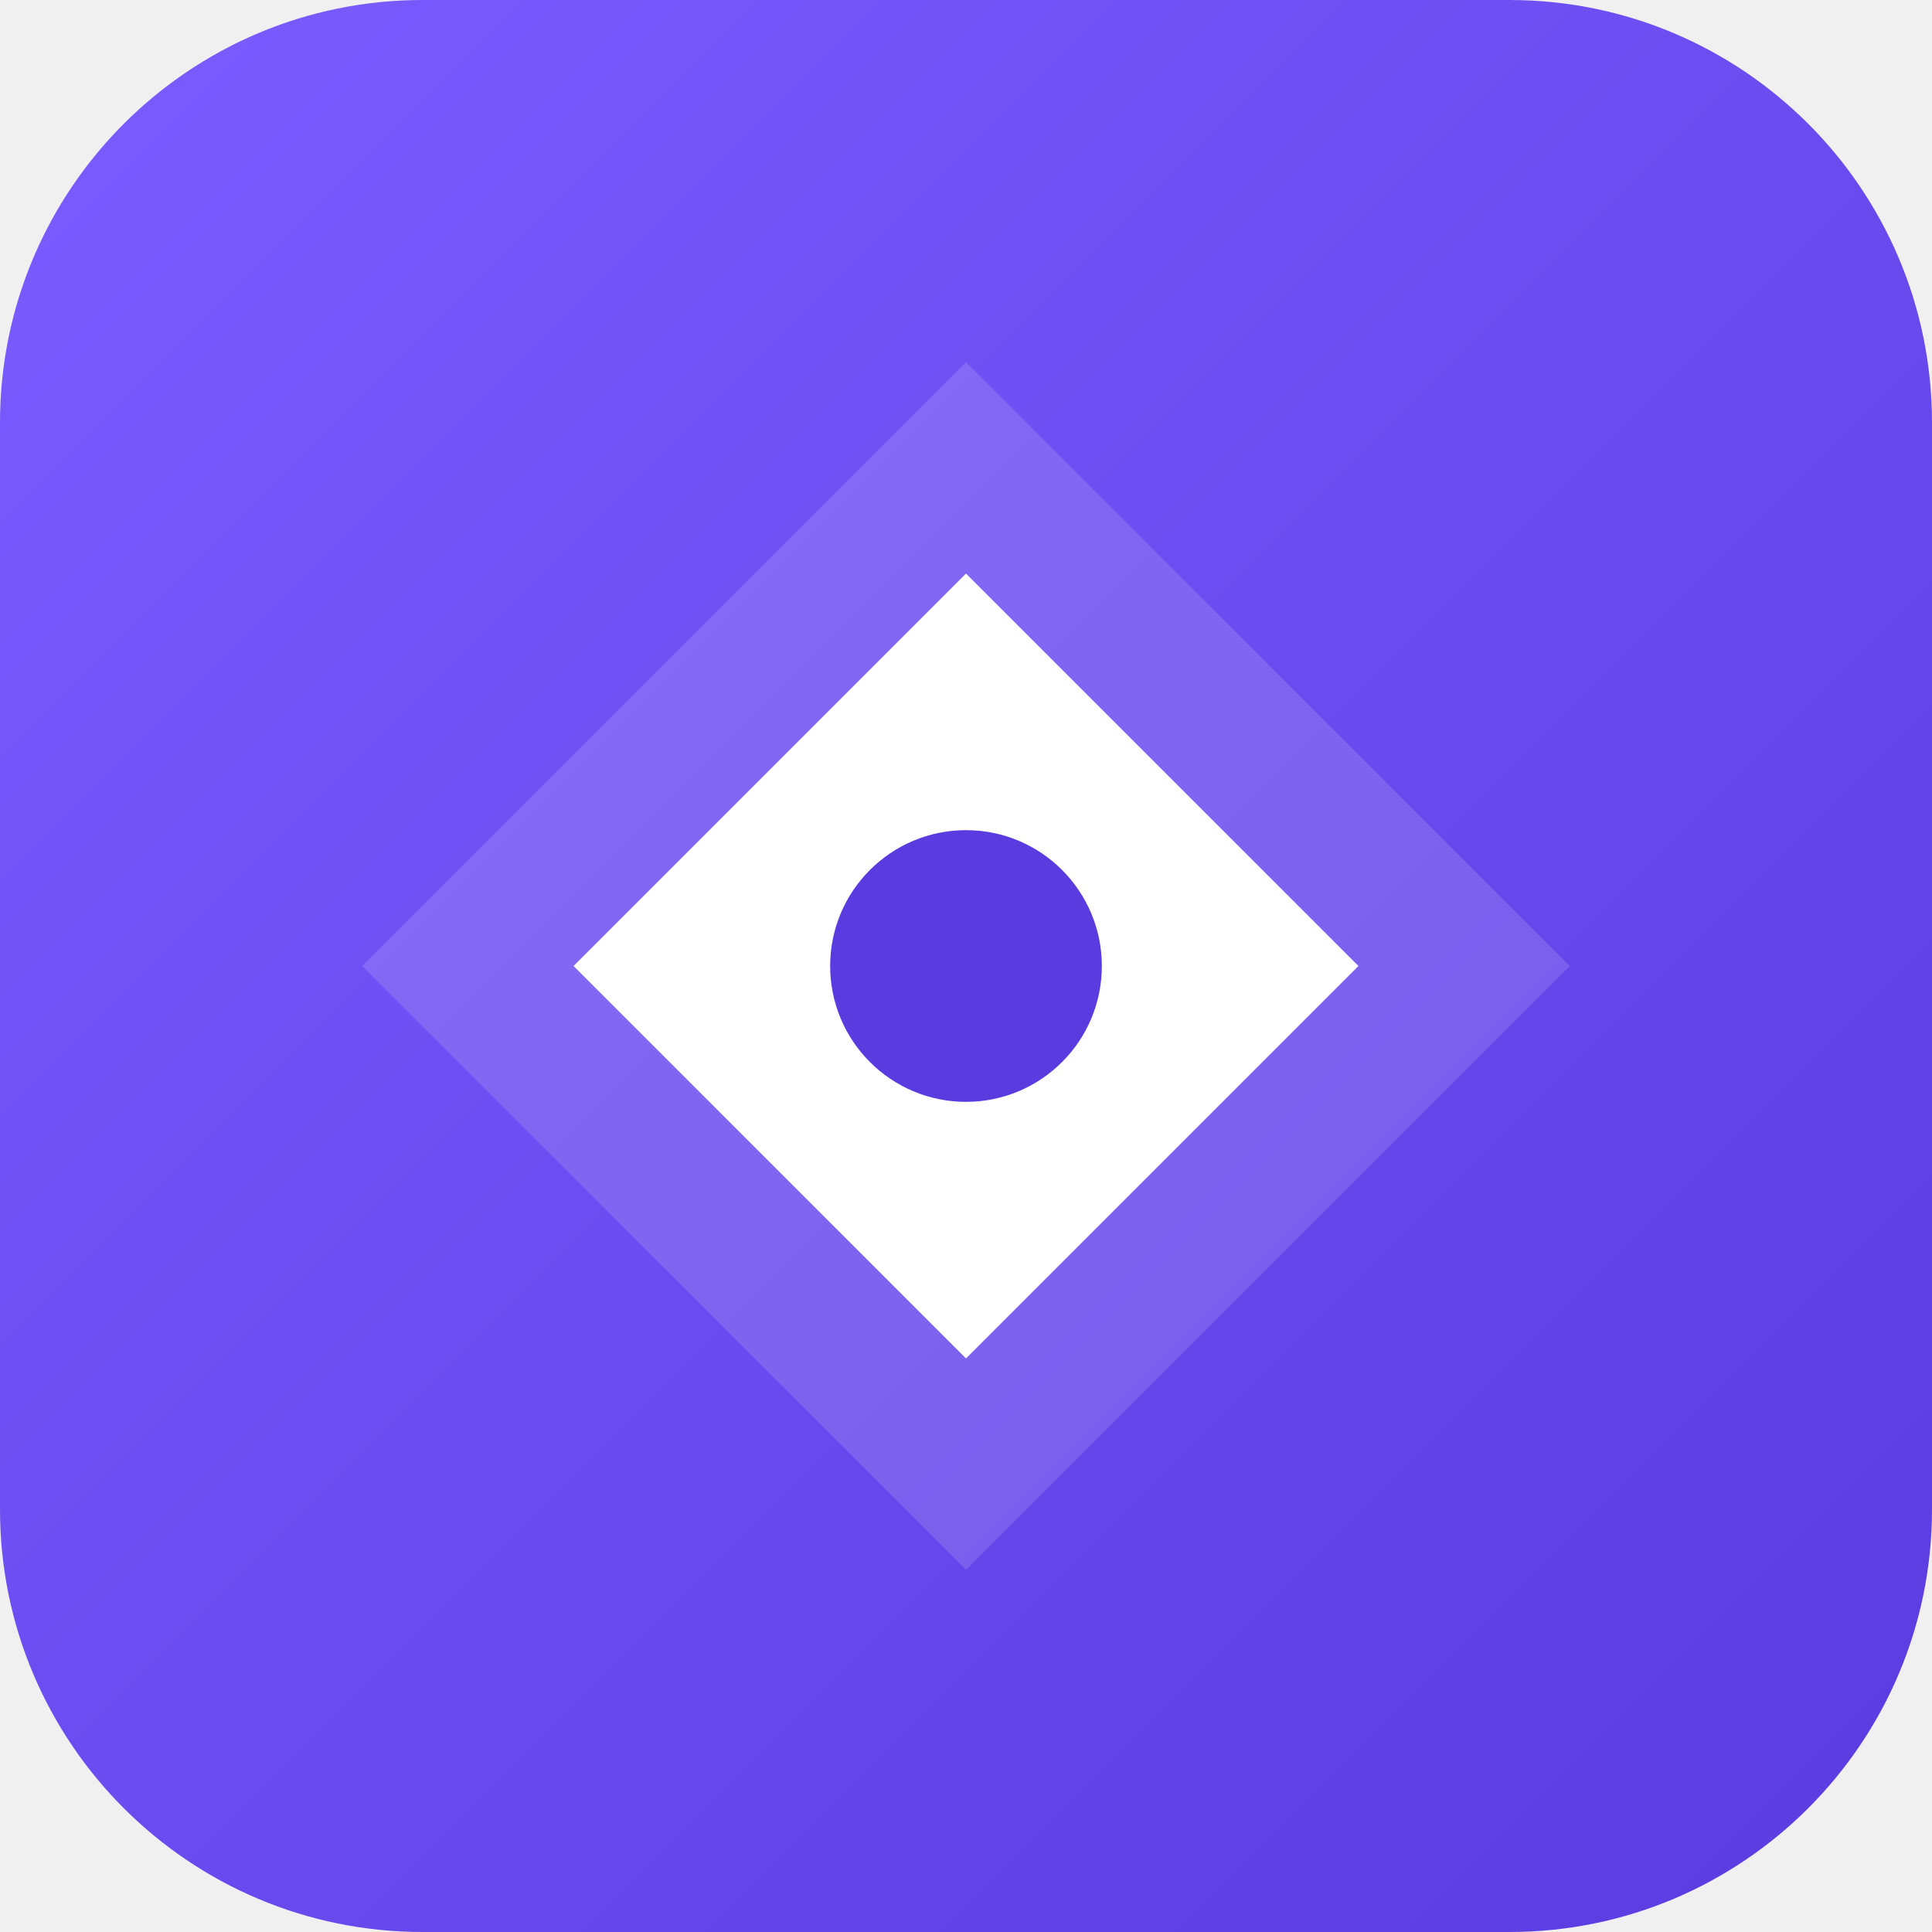
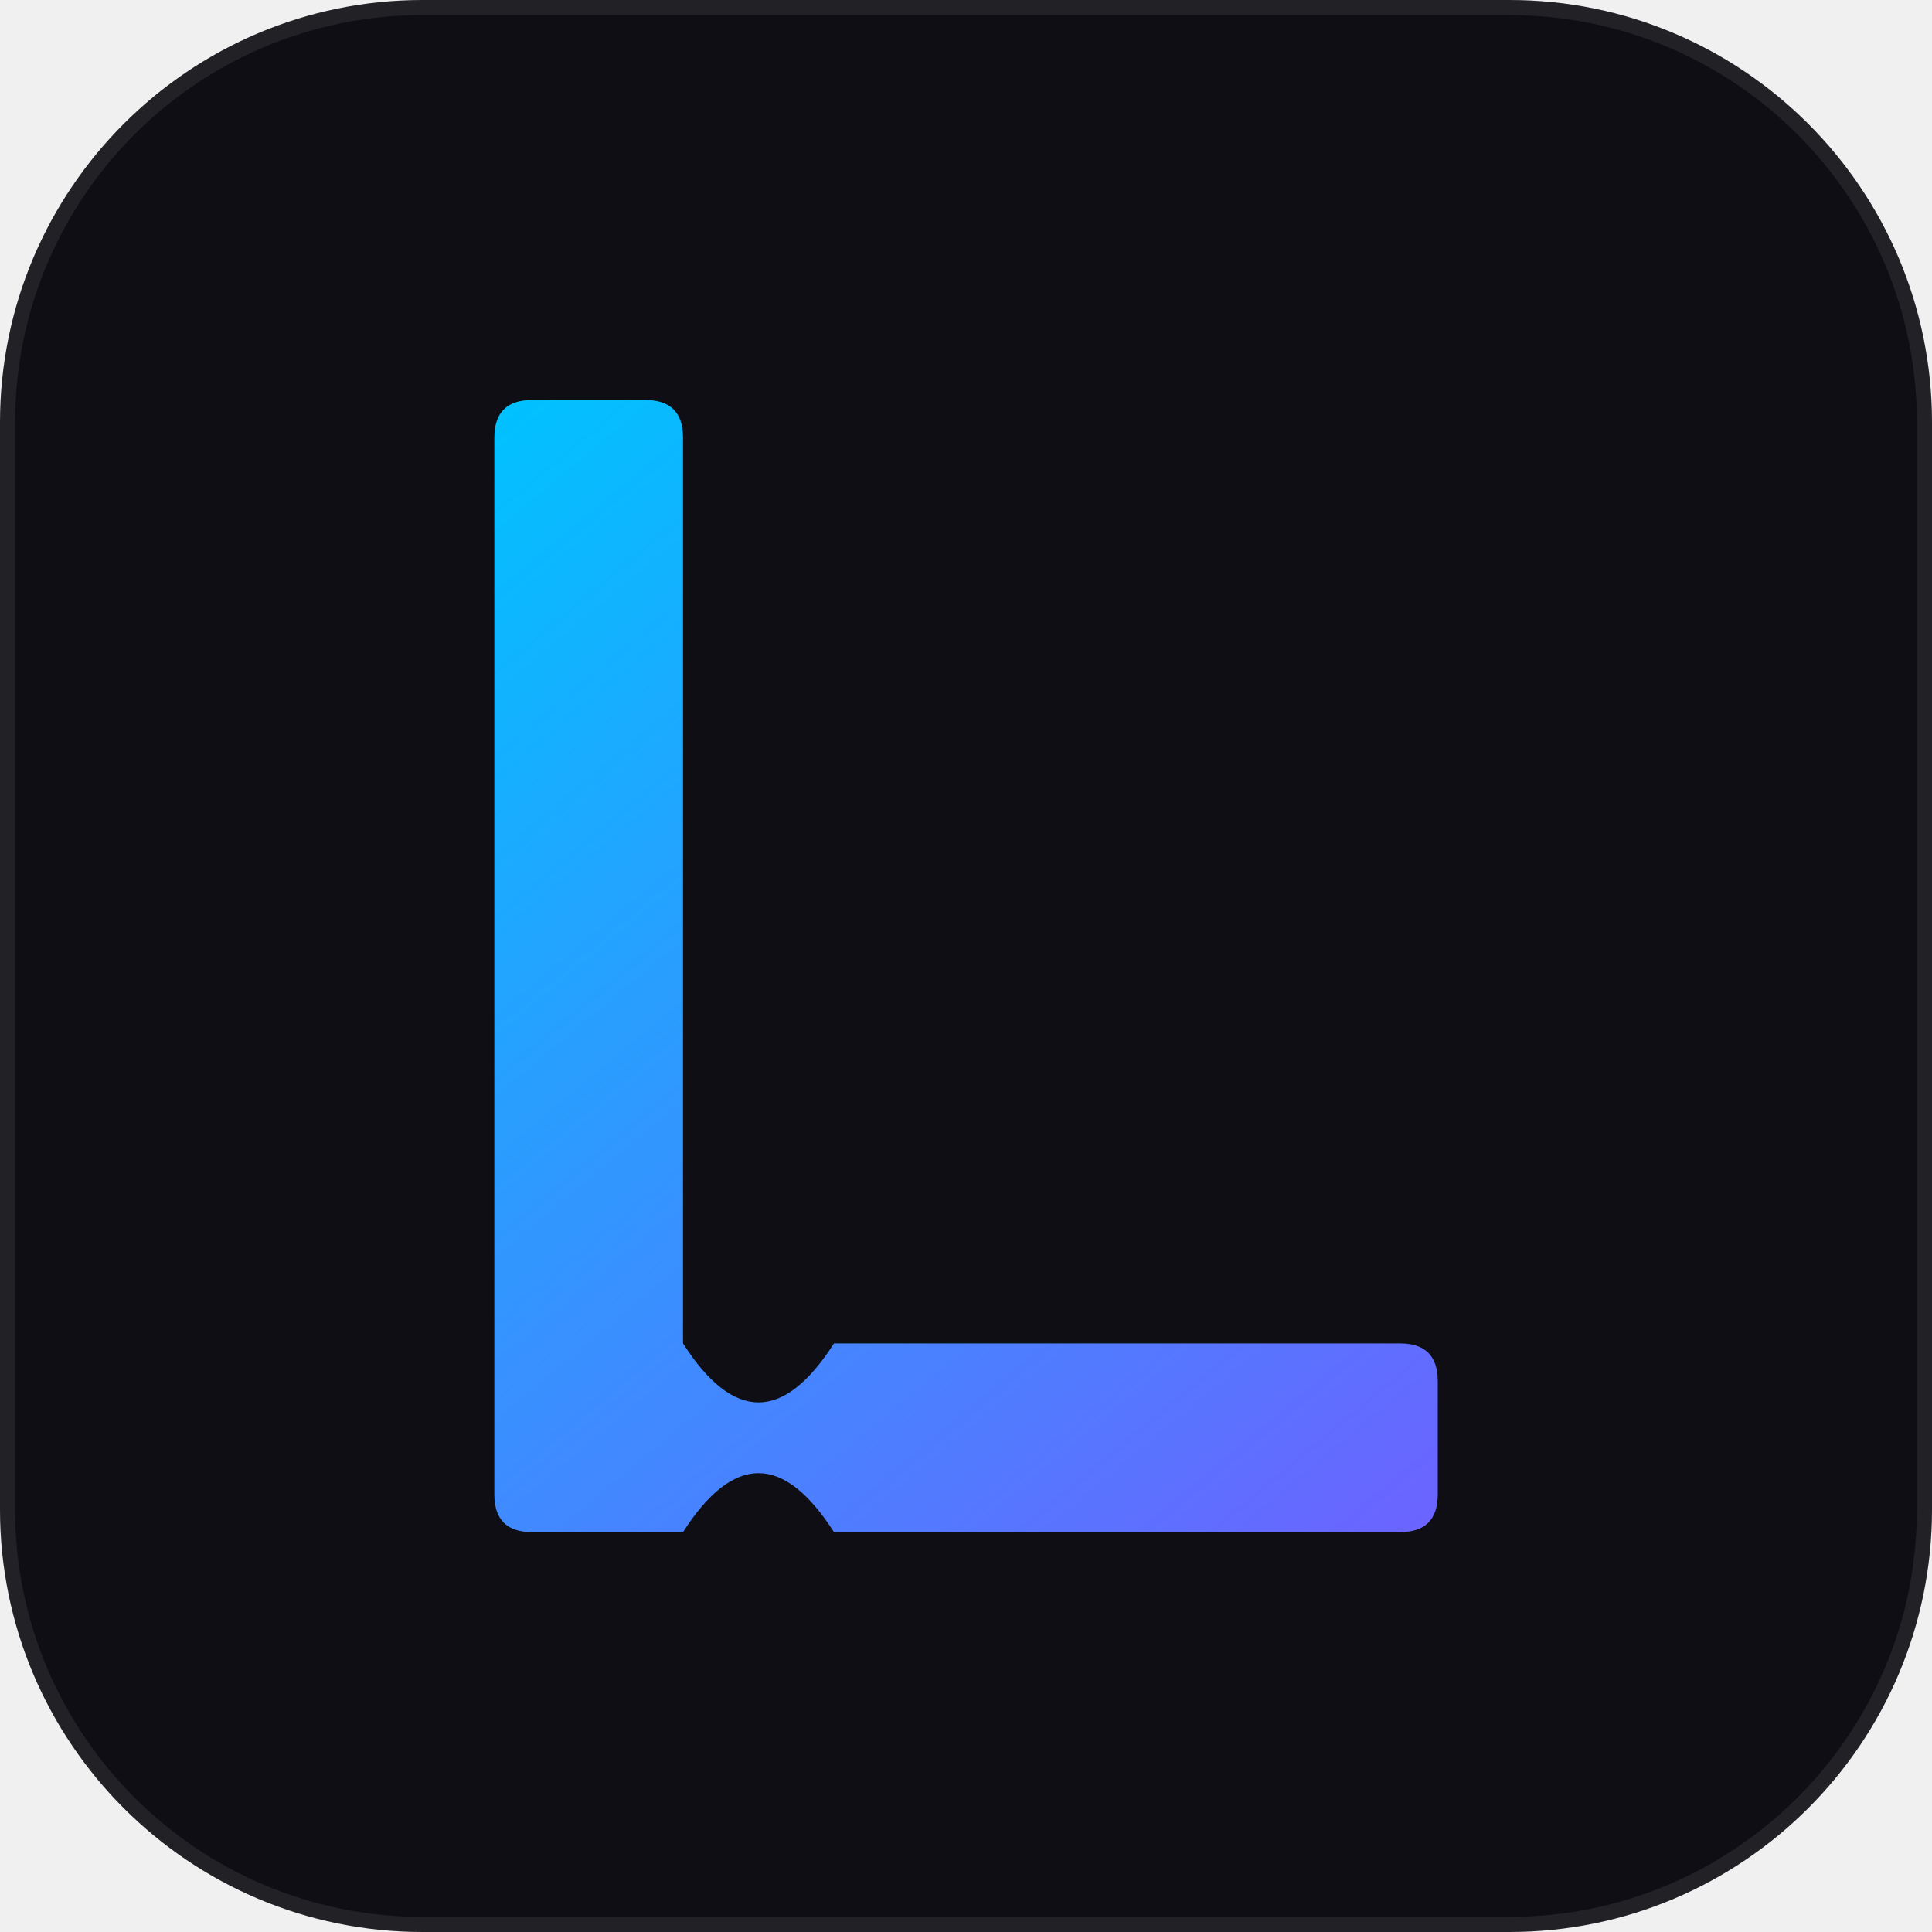
<svg xmlns="http://www.w3.org/2000/svg" width="128" height="128" viewBox="0 0 128 128" fill="none">
  <defs>
-     <linearGradient id="bg" x1="0" y1="0" x2="128" y2="128" gradientUnits="userSpaceOnUse">
-       <stop offset="0" stop-color="#7b5cff" />
-       <stop offset="1" stop-color="#5a3be0" />
+     <linearGradient id="mark" x1="3" y1="3" x2="18" y2="21" gradientUnits="userSpaceOnUse">
+       <stop offset="0" stop-color="#00C2FF" />
+       <stop offset="1" stop-color="#6C63FF" />
    </linearGradient>
  </defs>
-   <rect width="128" height="128" rx="28" fill="url(#bg)" />
-   <path d="M64 24 L104 64 L64 104 L24 64 Z" fill="#fff" fill-opacity=".14" />
-   <path d="M64 38 L90 64 L64 90 L38 64 Z" fill="#fff" />
-   <circle cx="64" cy="64" r="9" fill="#5a3be0" />
+   <rect width="128" height="128" rx="28" fill="#0E0E14" />
+   <rect x=".5" y=".5" width="127" height="127" rx="27.5" stroke="#FFFFFF" stroke-opacity=".08" />
+   <g transform="translate(20.25 14) scale(4.167)">
+     <path d="M3.6 3 H5.4 Q6 3 6 3.6 V18 C6.8 19.25 7.6 19.25 8.4 18 H17.4 Q18 18 18 18.6 V20.4 Q18 21 17.4 21 H8.4 C7.6 19.75 6.8 19.75 6 21 H3.6 Q3 21 3 20.4 V3.6 Q3 3 3.6 3 Z" fill="url(#mark)" />
+   </g>
</svg>
